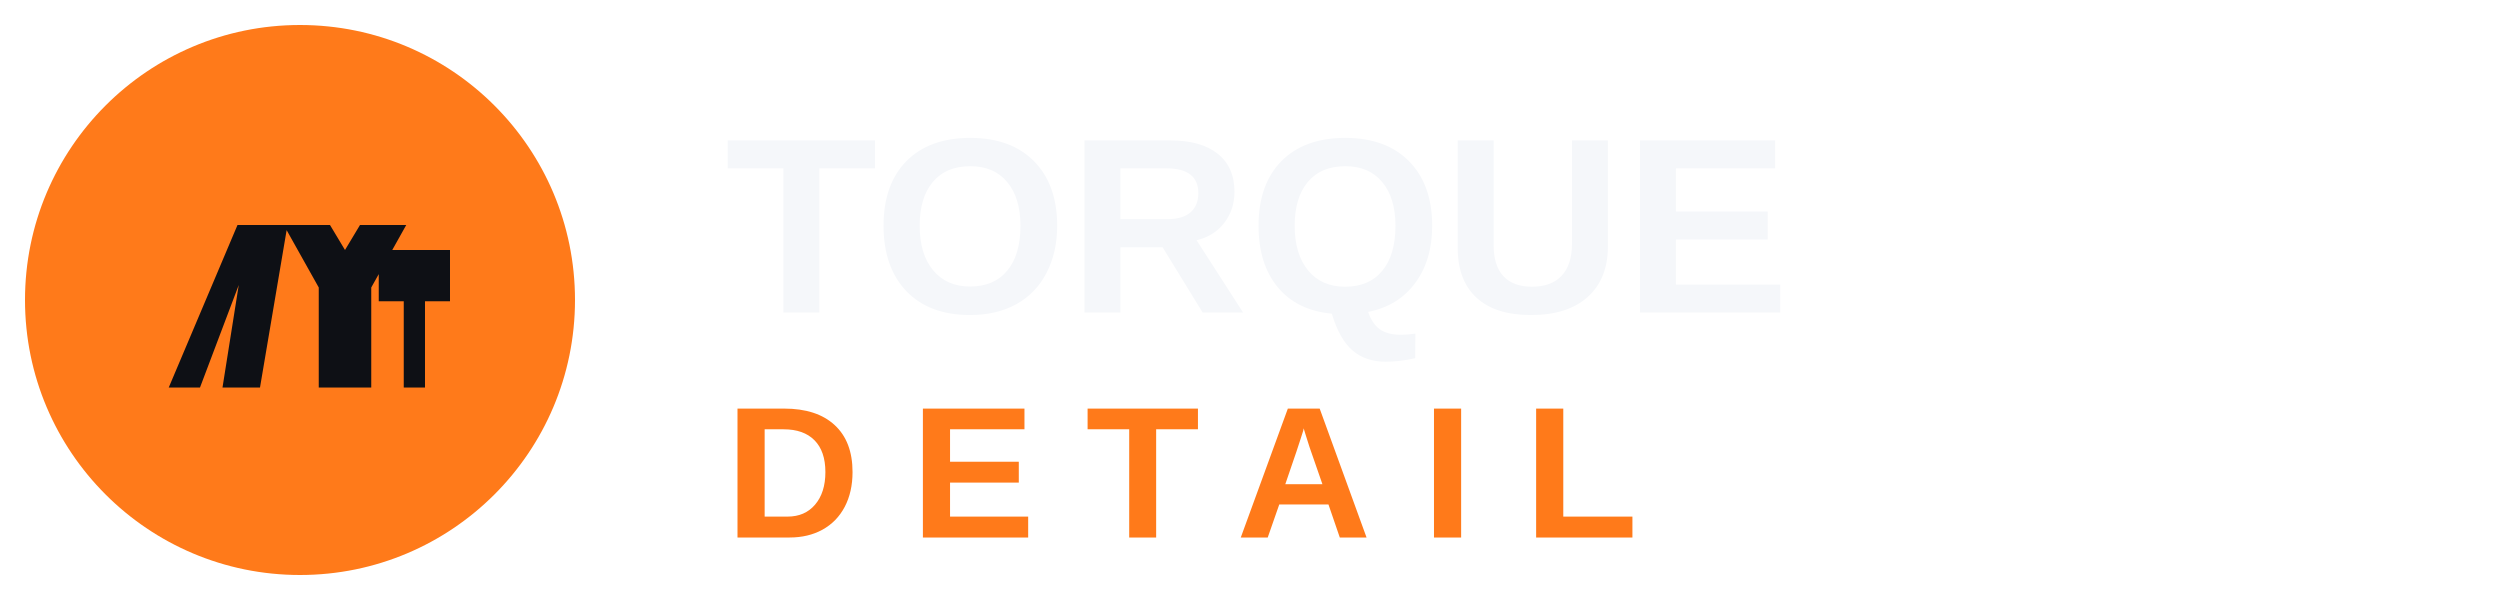
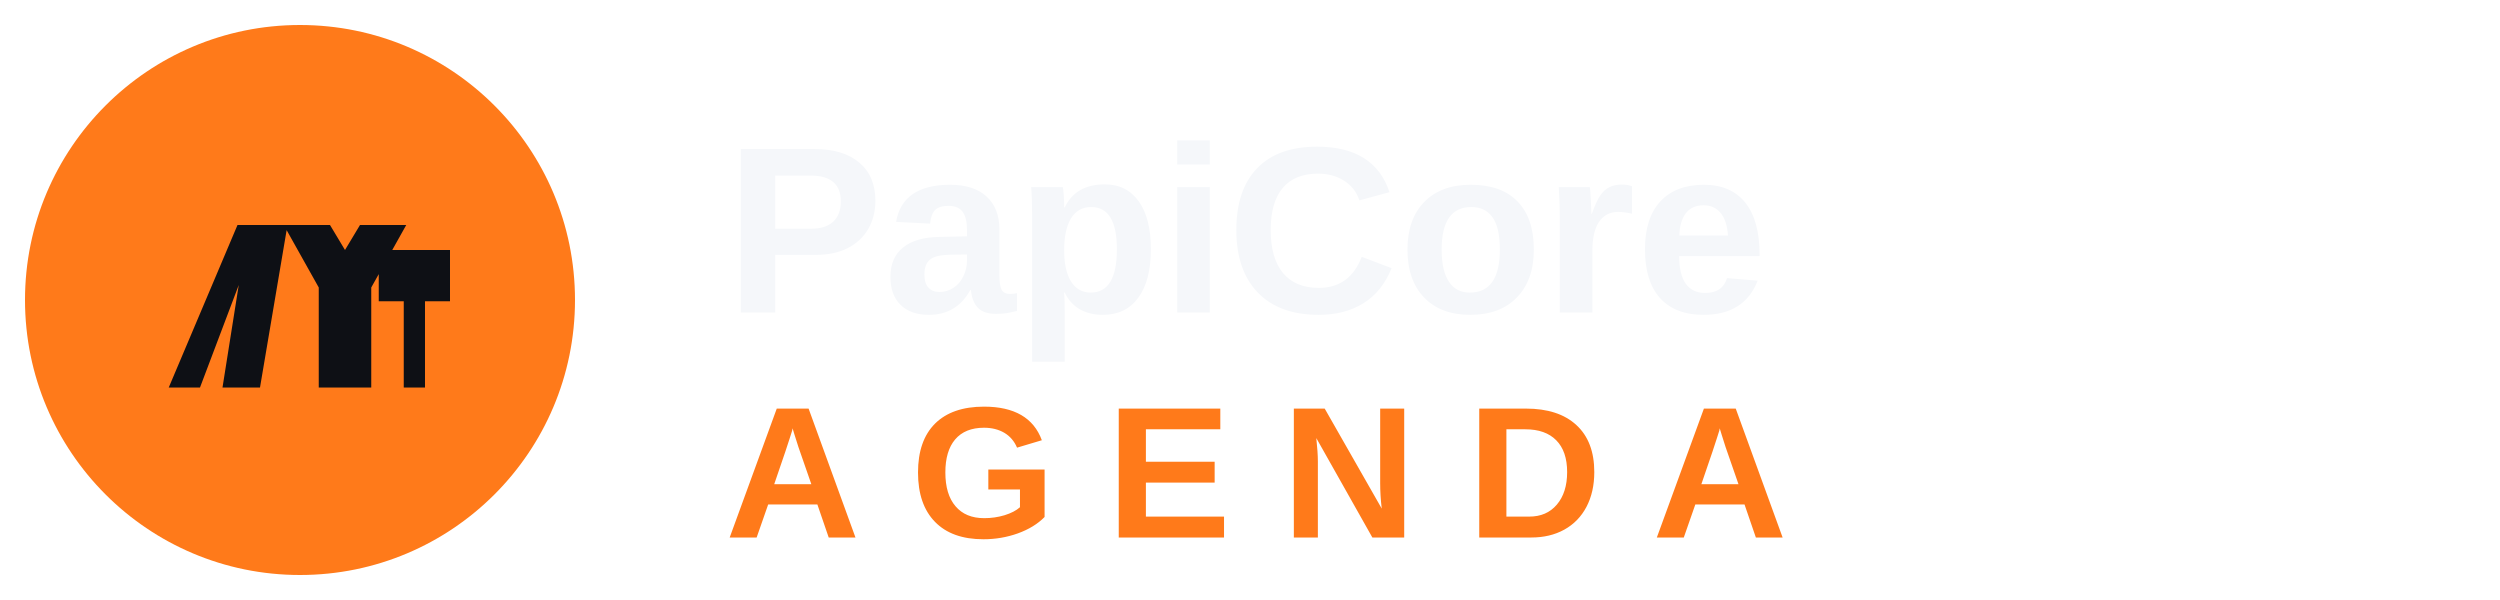
- <svg xmlns="http://www.w3.org/2000/svg" width="200" height="48" viewBox="0 0 200 48" fill="none" role="img" aria-label="Torque Detail">
+ <svg xmlns="http://www.w3.org/2000/svg" width="200" height="48" viewBox="0 0 200 48" fill="none" role="img" aria-label="PapiCore">
  <circle cx="24" cy="24" r="22" fill="#ff7a1a" />
  <path d="M13.5 31 19 18h4l-2.2 13h-3l1.3-8.2L16 31h-2.5Zm12 0V23l-2.8-5h3.7l1.2 2 1.2-2h3.7l-2.8 5v8h-3.6Zm6.8 0v-6.9h-2V20h5.7v4.1h-2V31h-1.7Z" fill="#0e1015" />
-   <text x="58" y="25" font-family="Poppins, Arial, sans-serif" font-size="20" font-weight="700" fill="#f5f7fa">TORQUE</text>
-   <text x="58" y="43" font-family="Poppins, Arial, sans-serif" font-size="15" font-weight="600" letter-spacing="4" fill="#ff7a1a">DETAIL</text>
+   <text x="58" y="25" font-family="Poppins, Arial, sans-serif" font-size="19" font-weight="700" fill="#f5f7fa">PapiCore</text>
+   <text x="58" y="43" font-family="Poppins, Arial, sans-serif" font-size="15" font-weight="600" letter-spacing="4" fill="#ff7a1a">AGENDA</text>
</svg>
